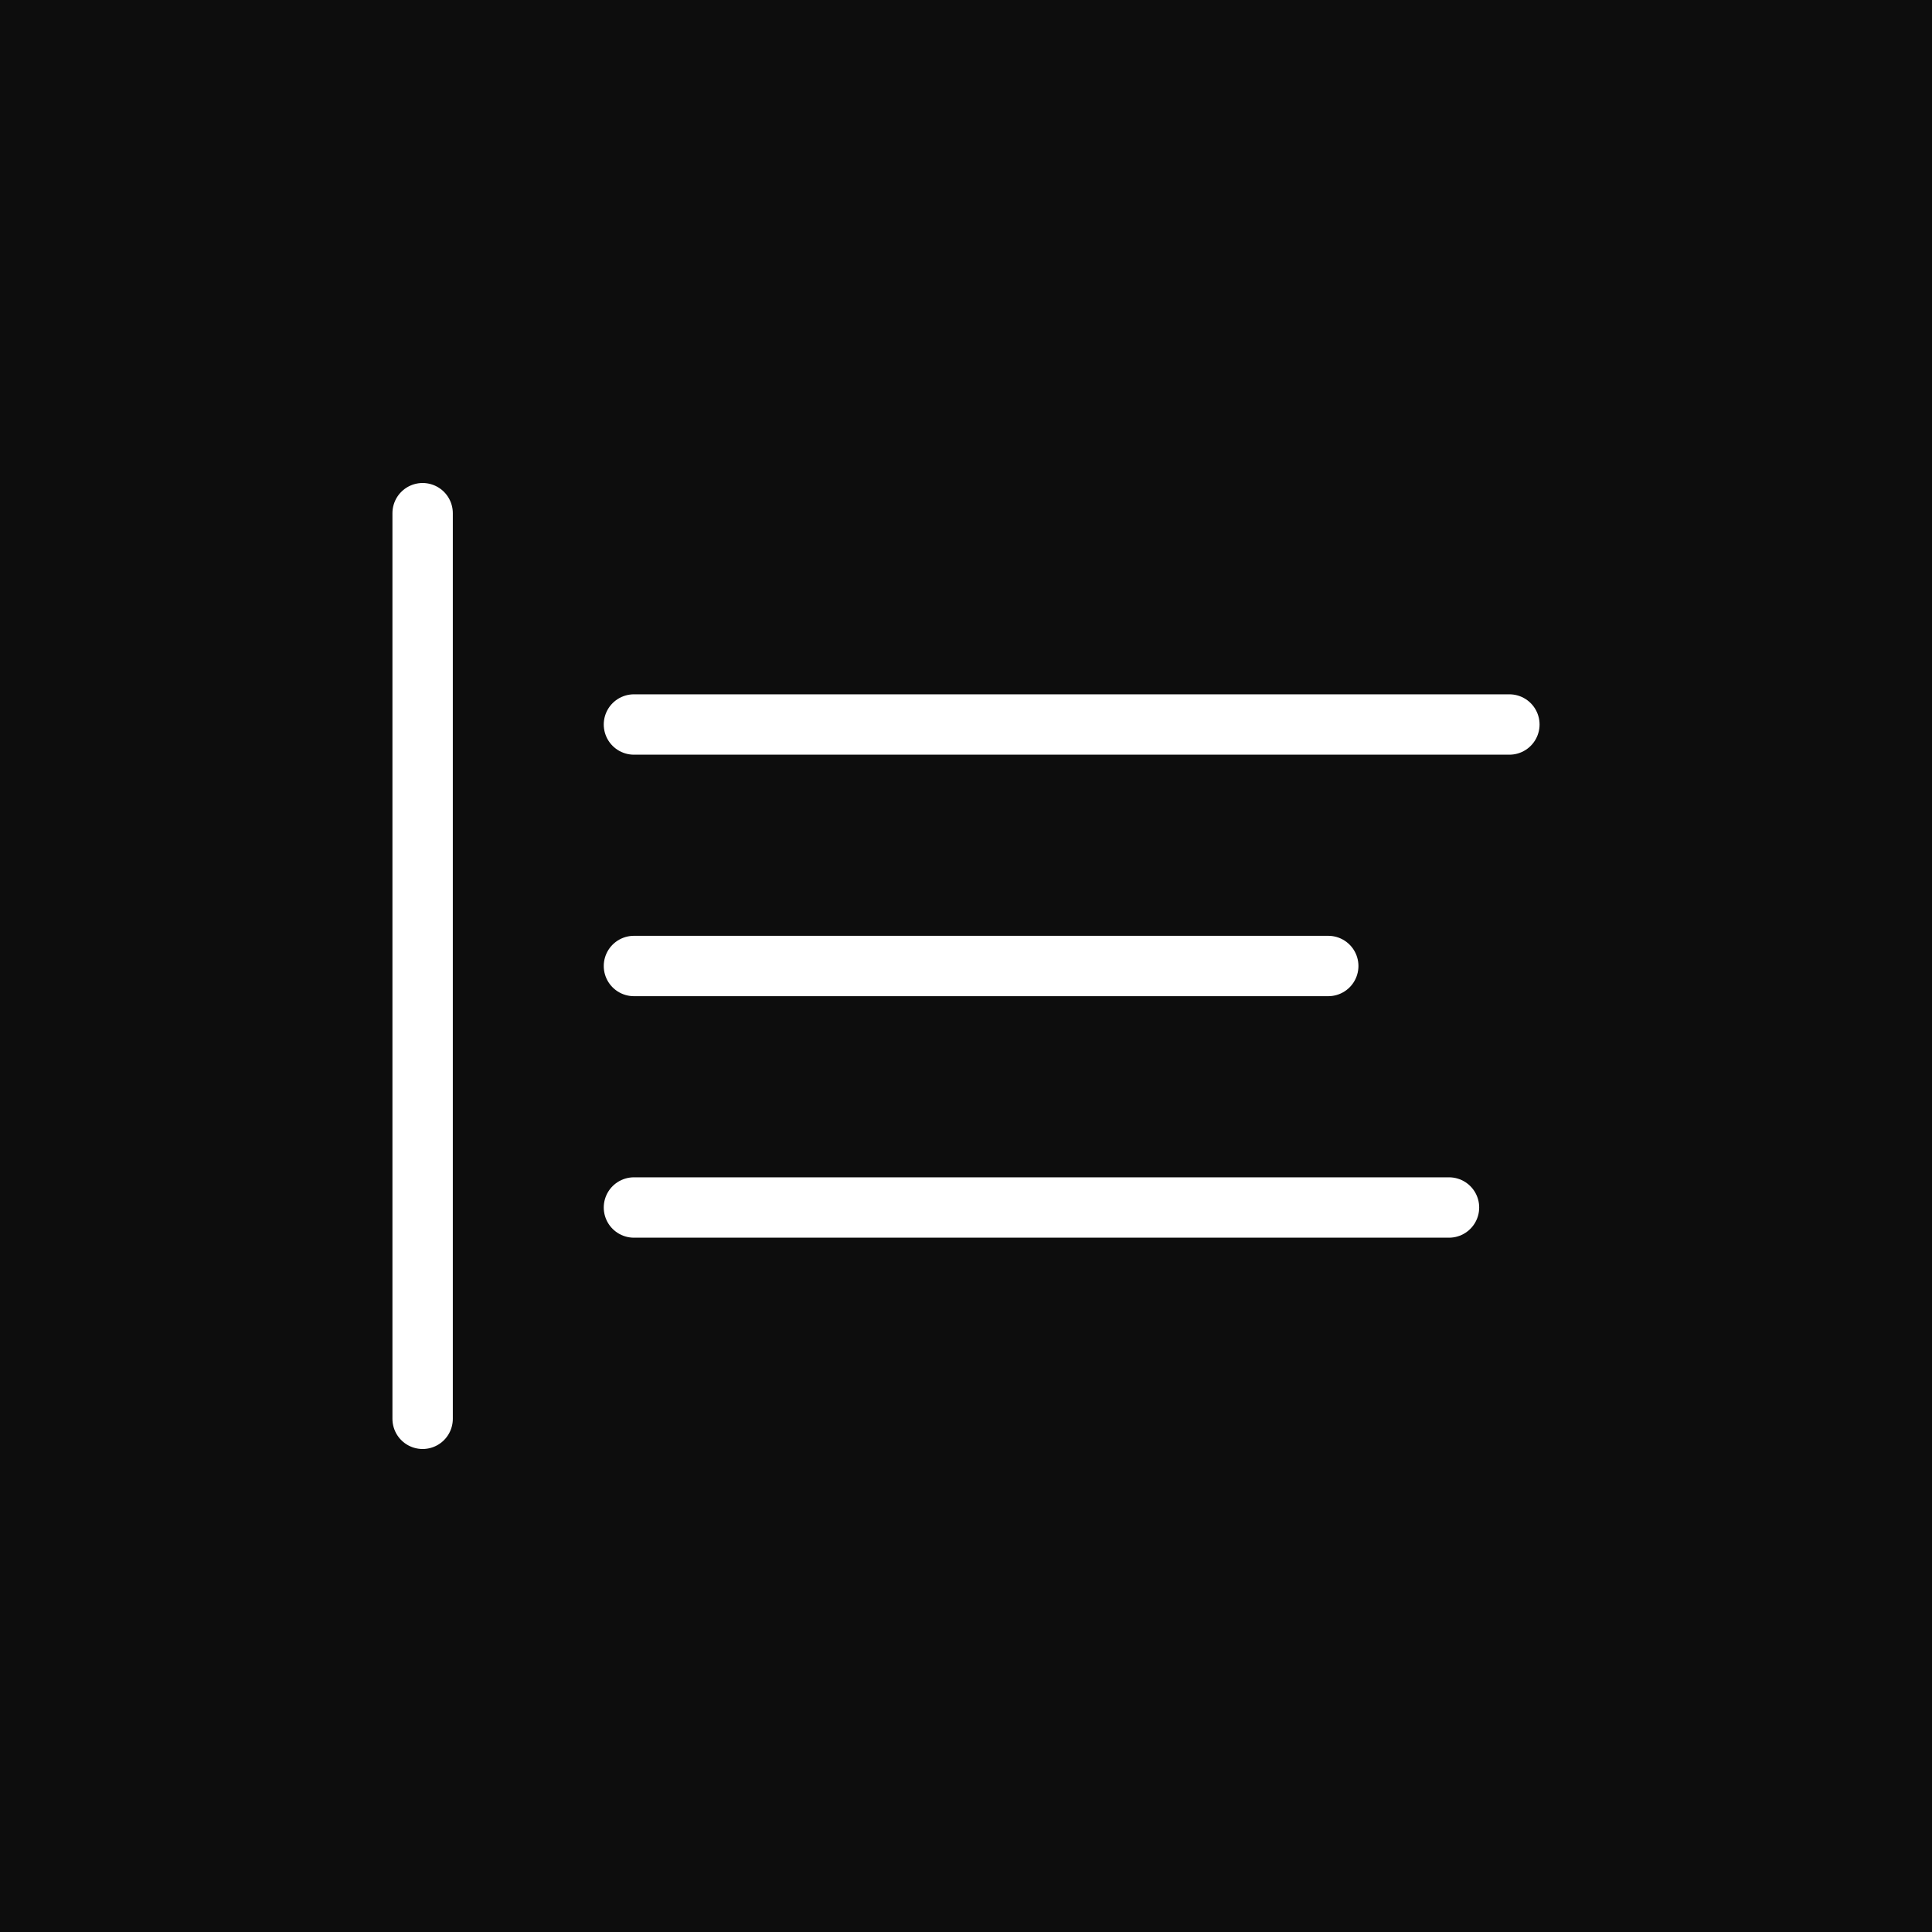
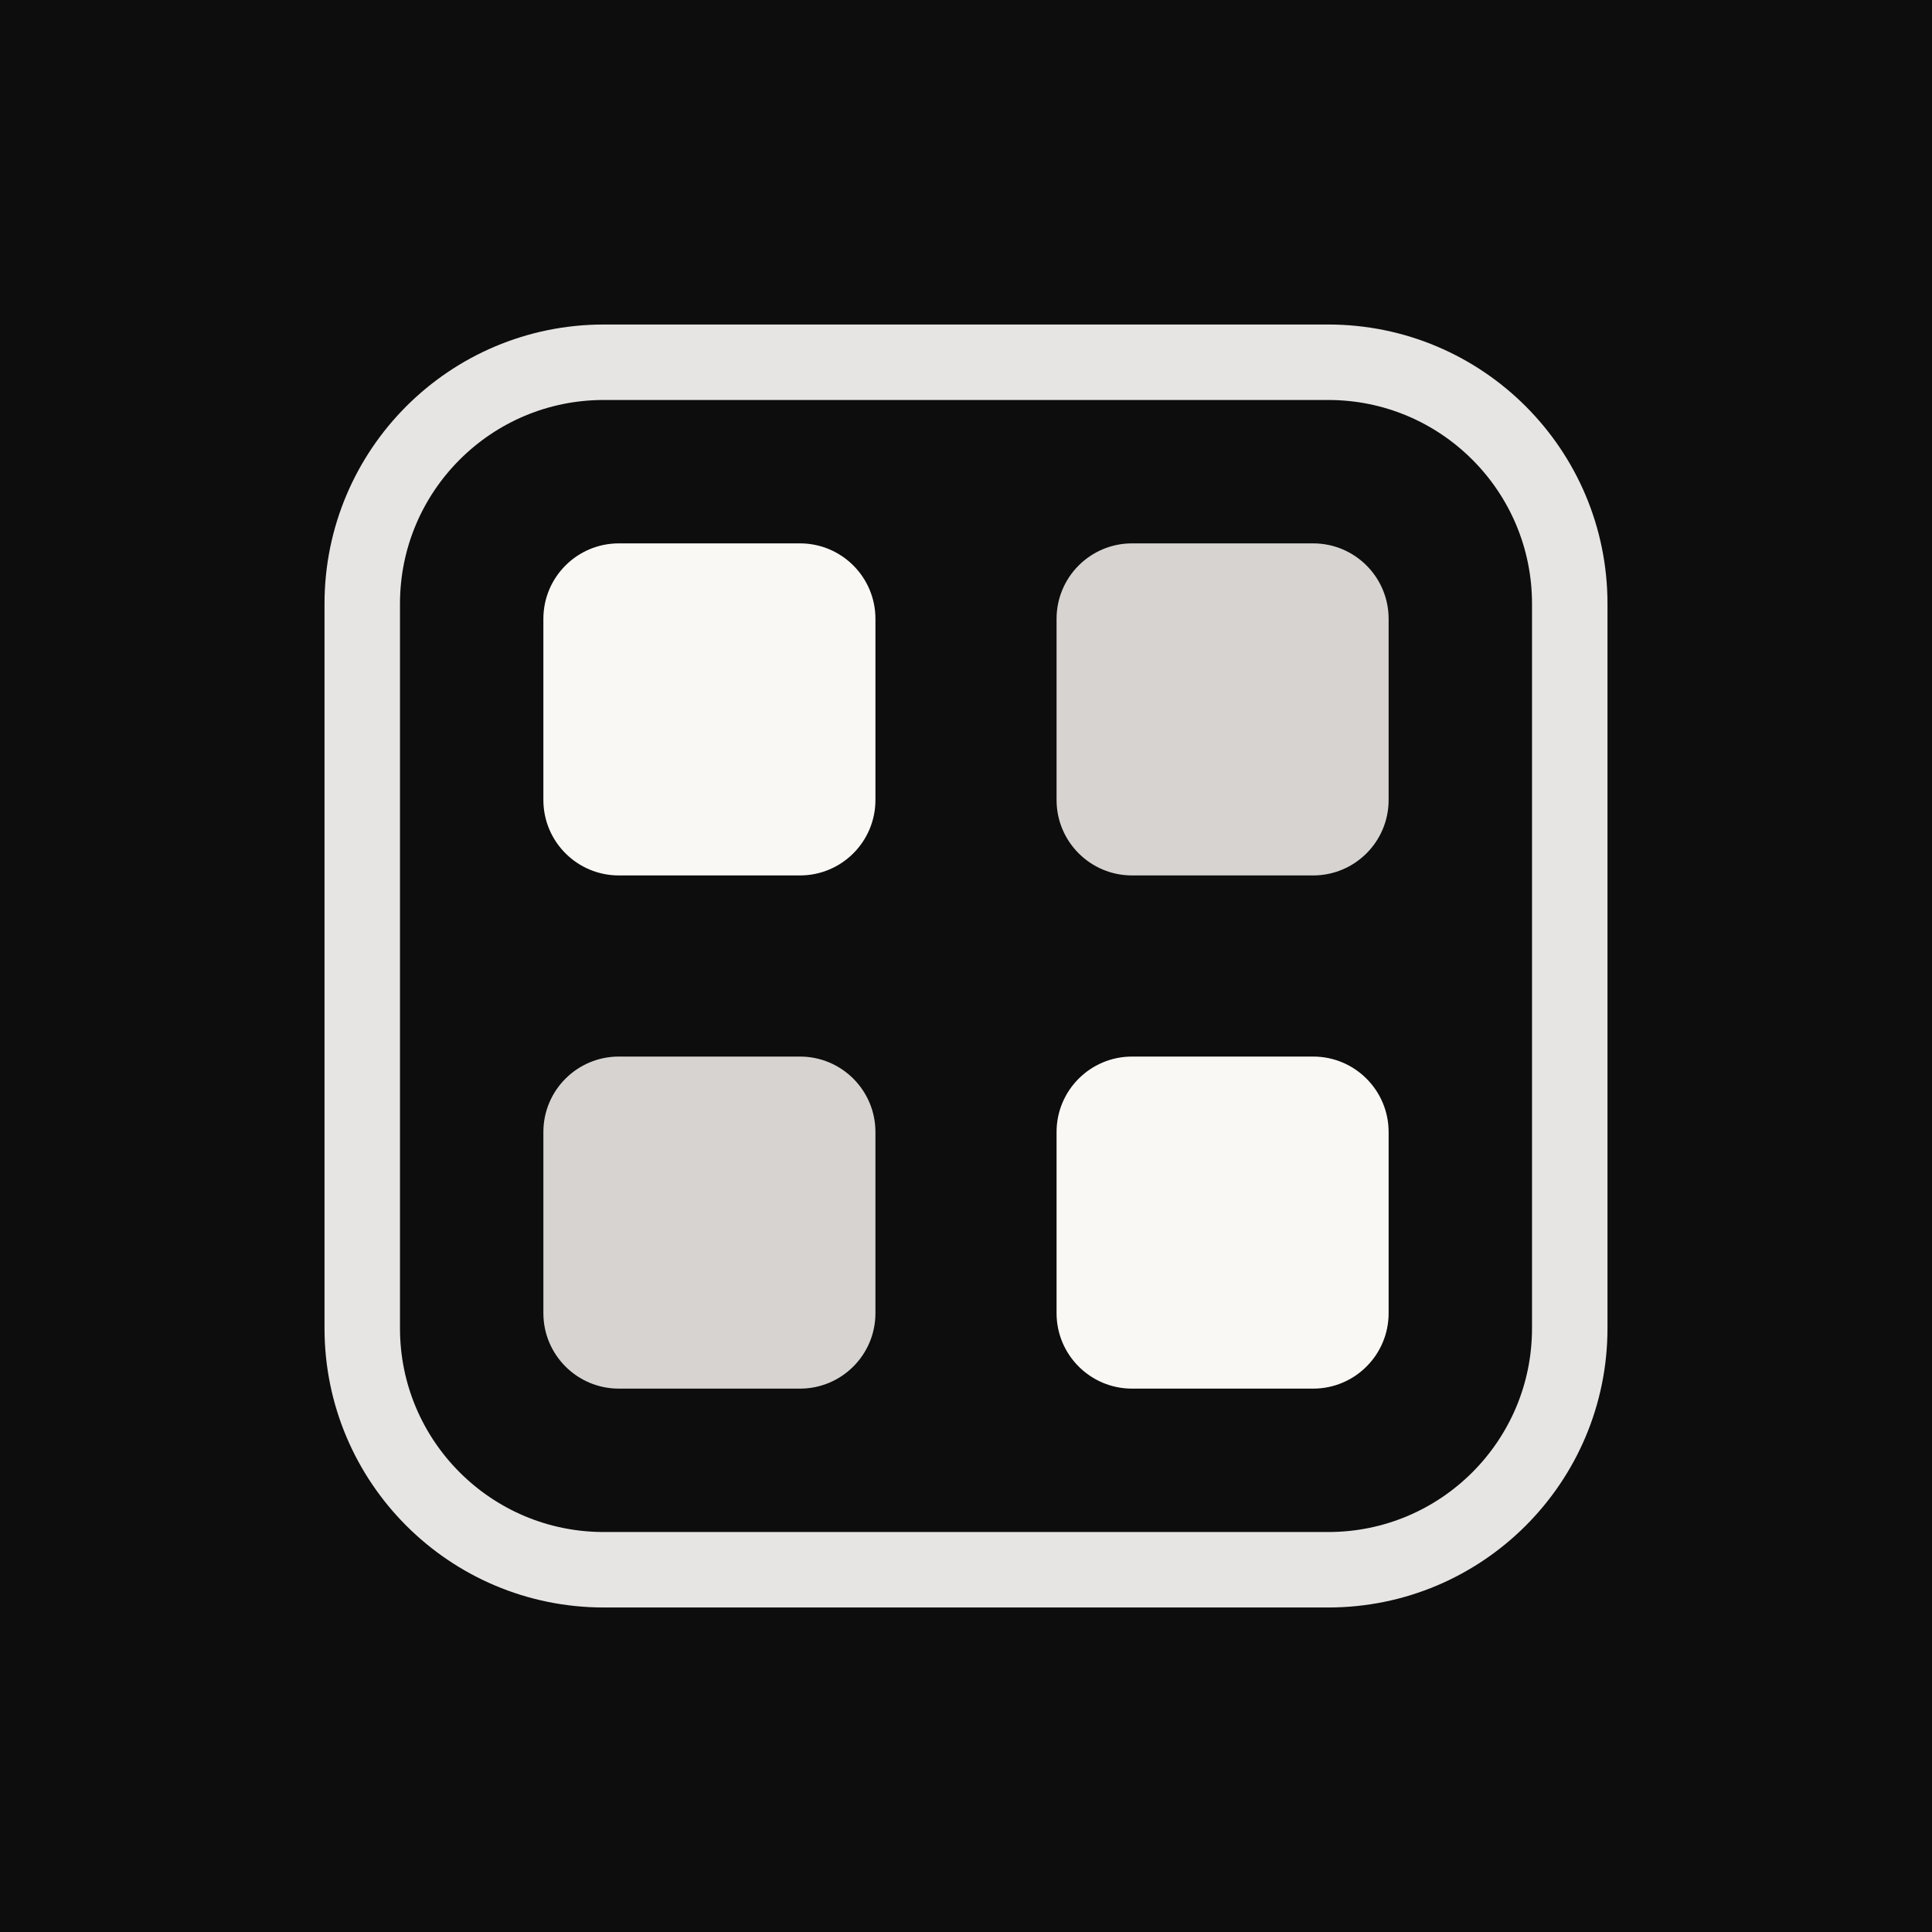
<svg xmlns="http://www.w3.org/2000/svg" width="64" height="64" viewBox="0 0 64 64" fill="none">
  <rect width="64" height="64" fill="#0d0d0d" />
-   <path d="M14 17v30" stroke="#ffffff" stroke-width="2" stroke-linecap="round" />
-   <path d="M21 24h29M21 32h23M21 40h27" stroke="#ffffff" stroke-width="2" stroke-linecap="round" stroke-linejoin="round" />
+   <rect x="12" y="12" width="40" height="40" rx="8" stroke="#E7E5E4" stroke-width="2.5" />
+   <rect x="18" y="18" width="11" height="11" rx="2.5" fill="#FAF8F5" />
+   <rect x="35" y="18" width="11" height="11" rx="2.5" fill="#D6D3D1" />
+   <rect x="18" y="35" width="11" height="11" rx="2.5" fill="#D6D3D1" />
+   <rect x="35" y="35" width="11" height="11" rx="2.5" fill="#FAF8F5" />
</svg>
